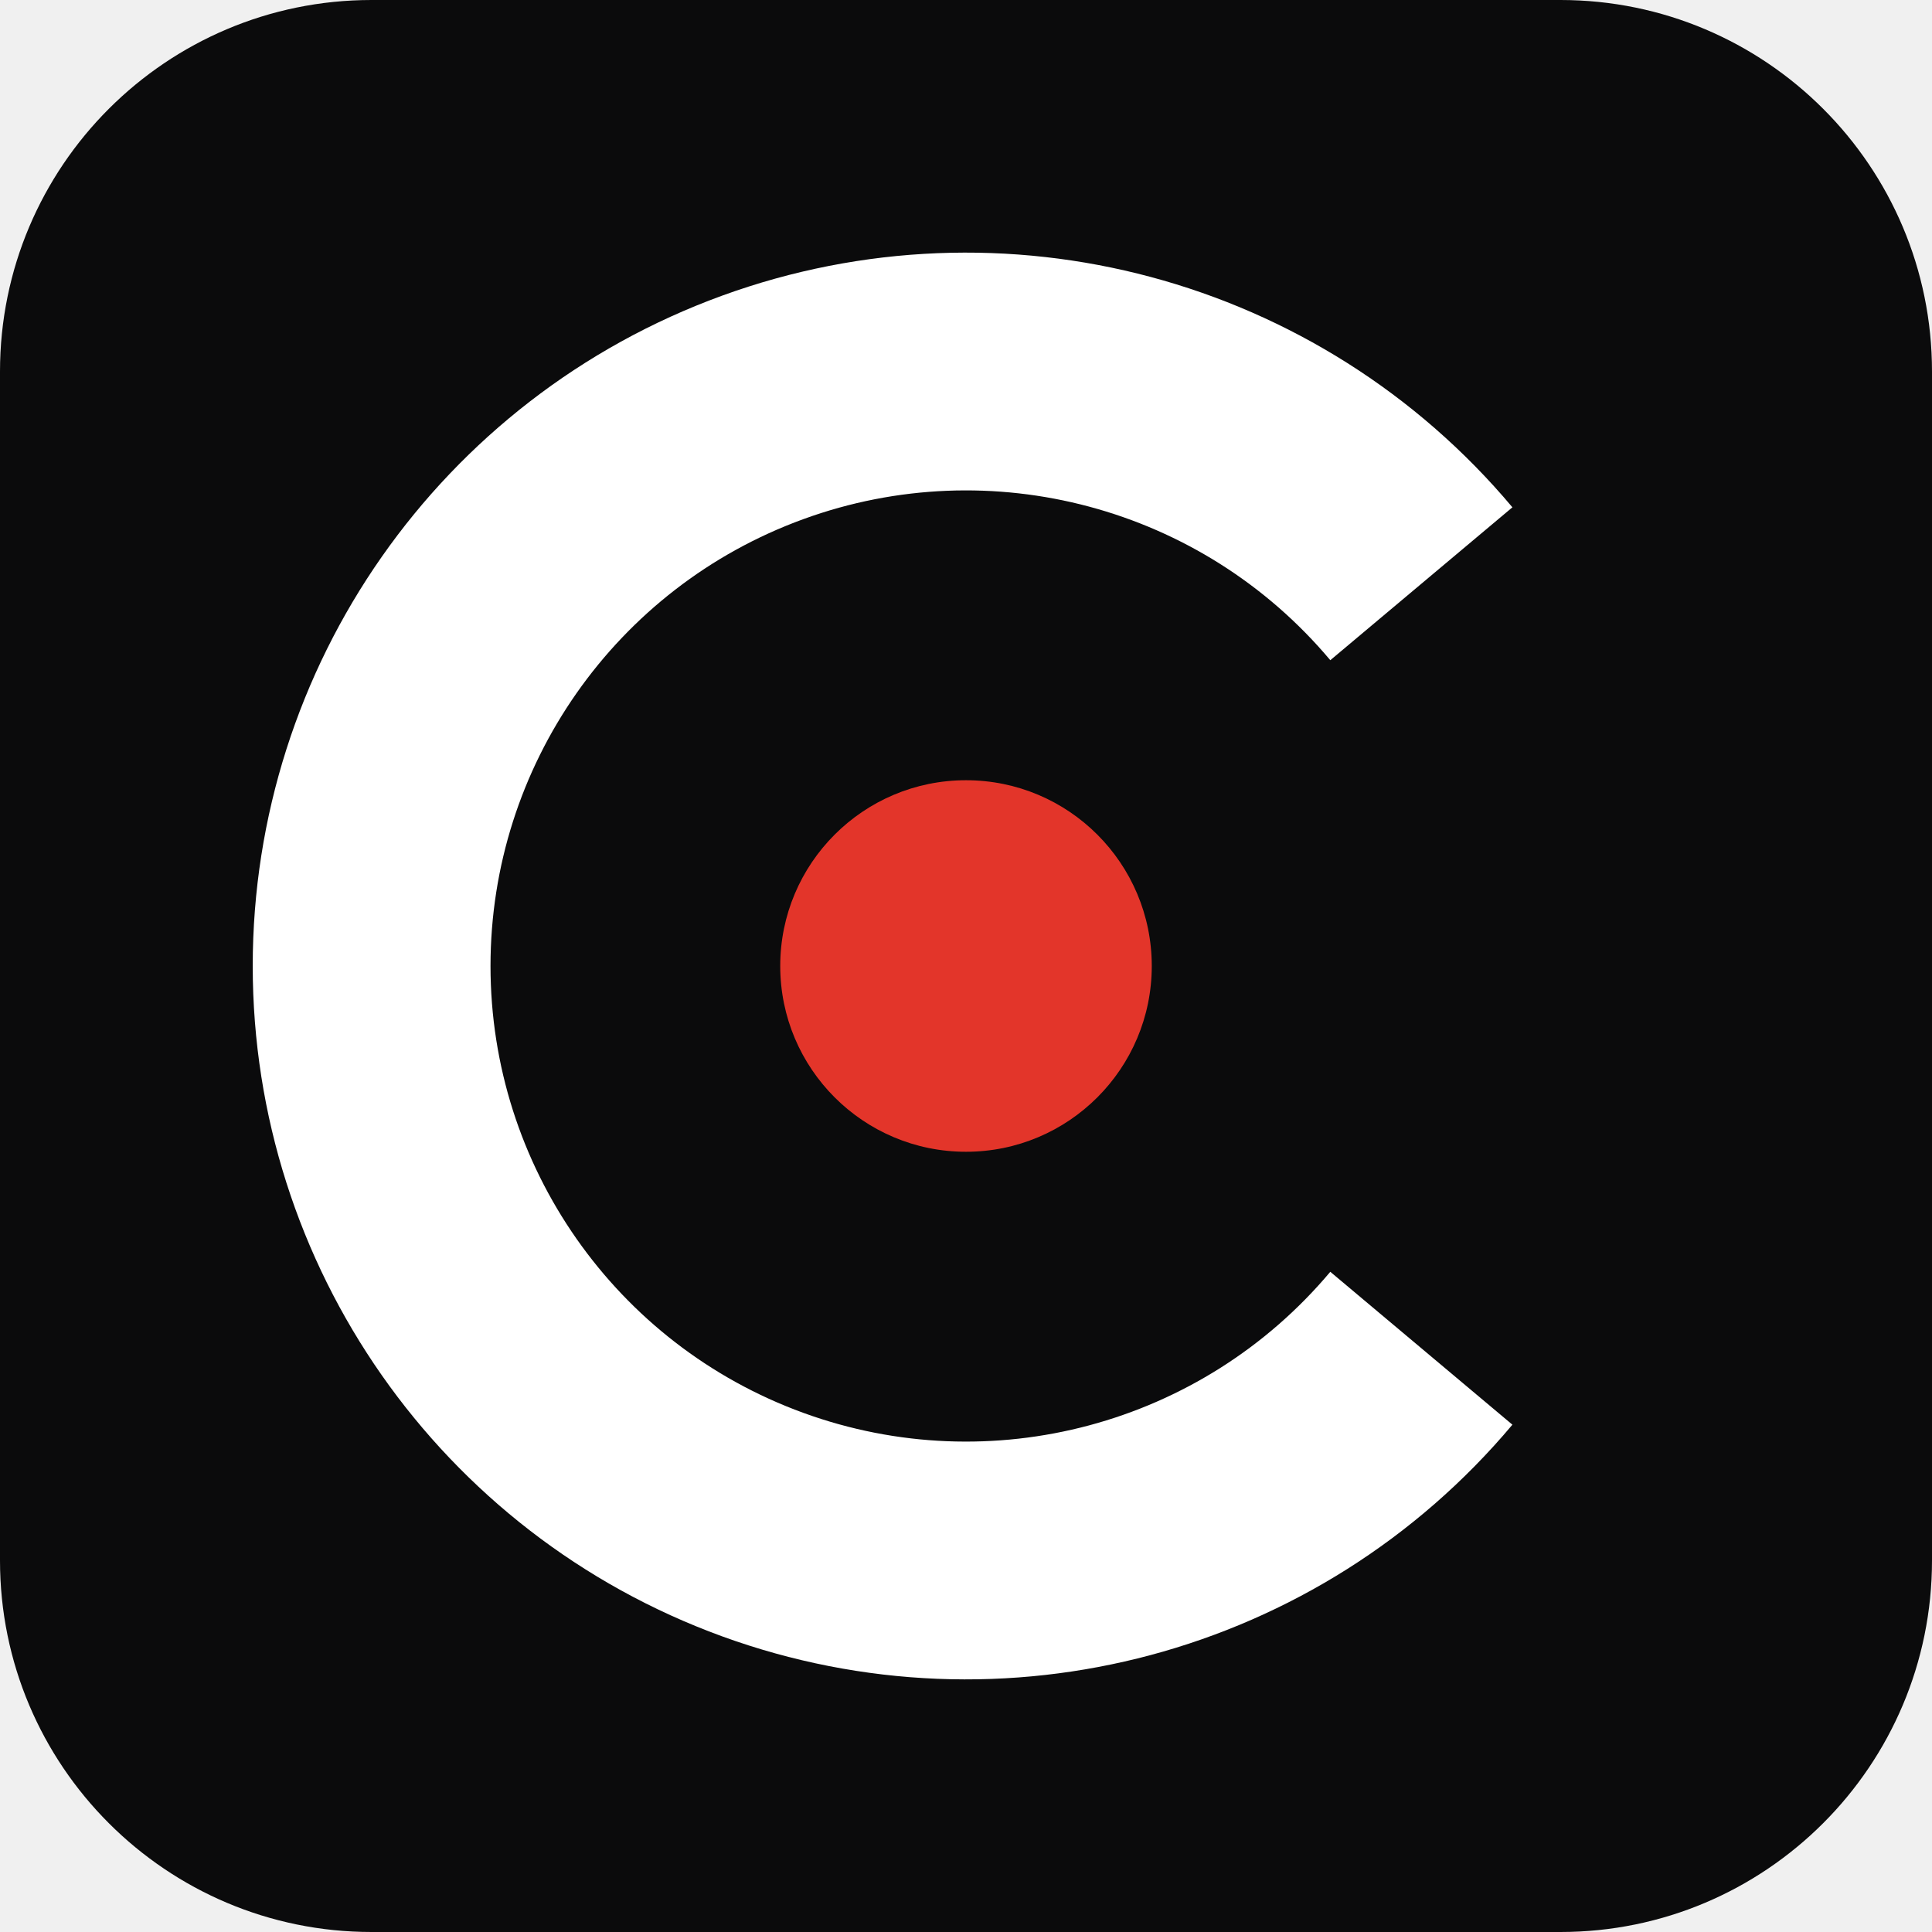
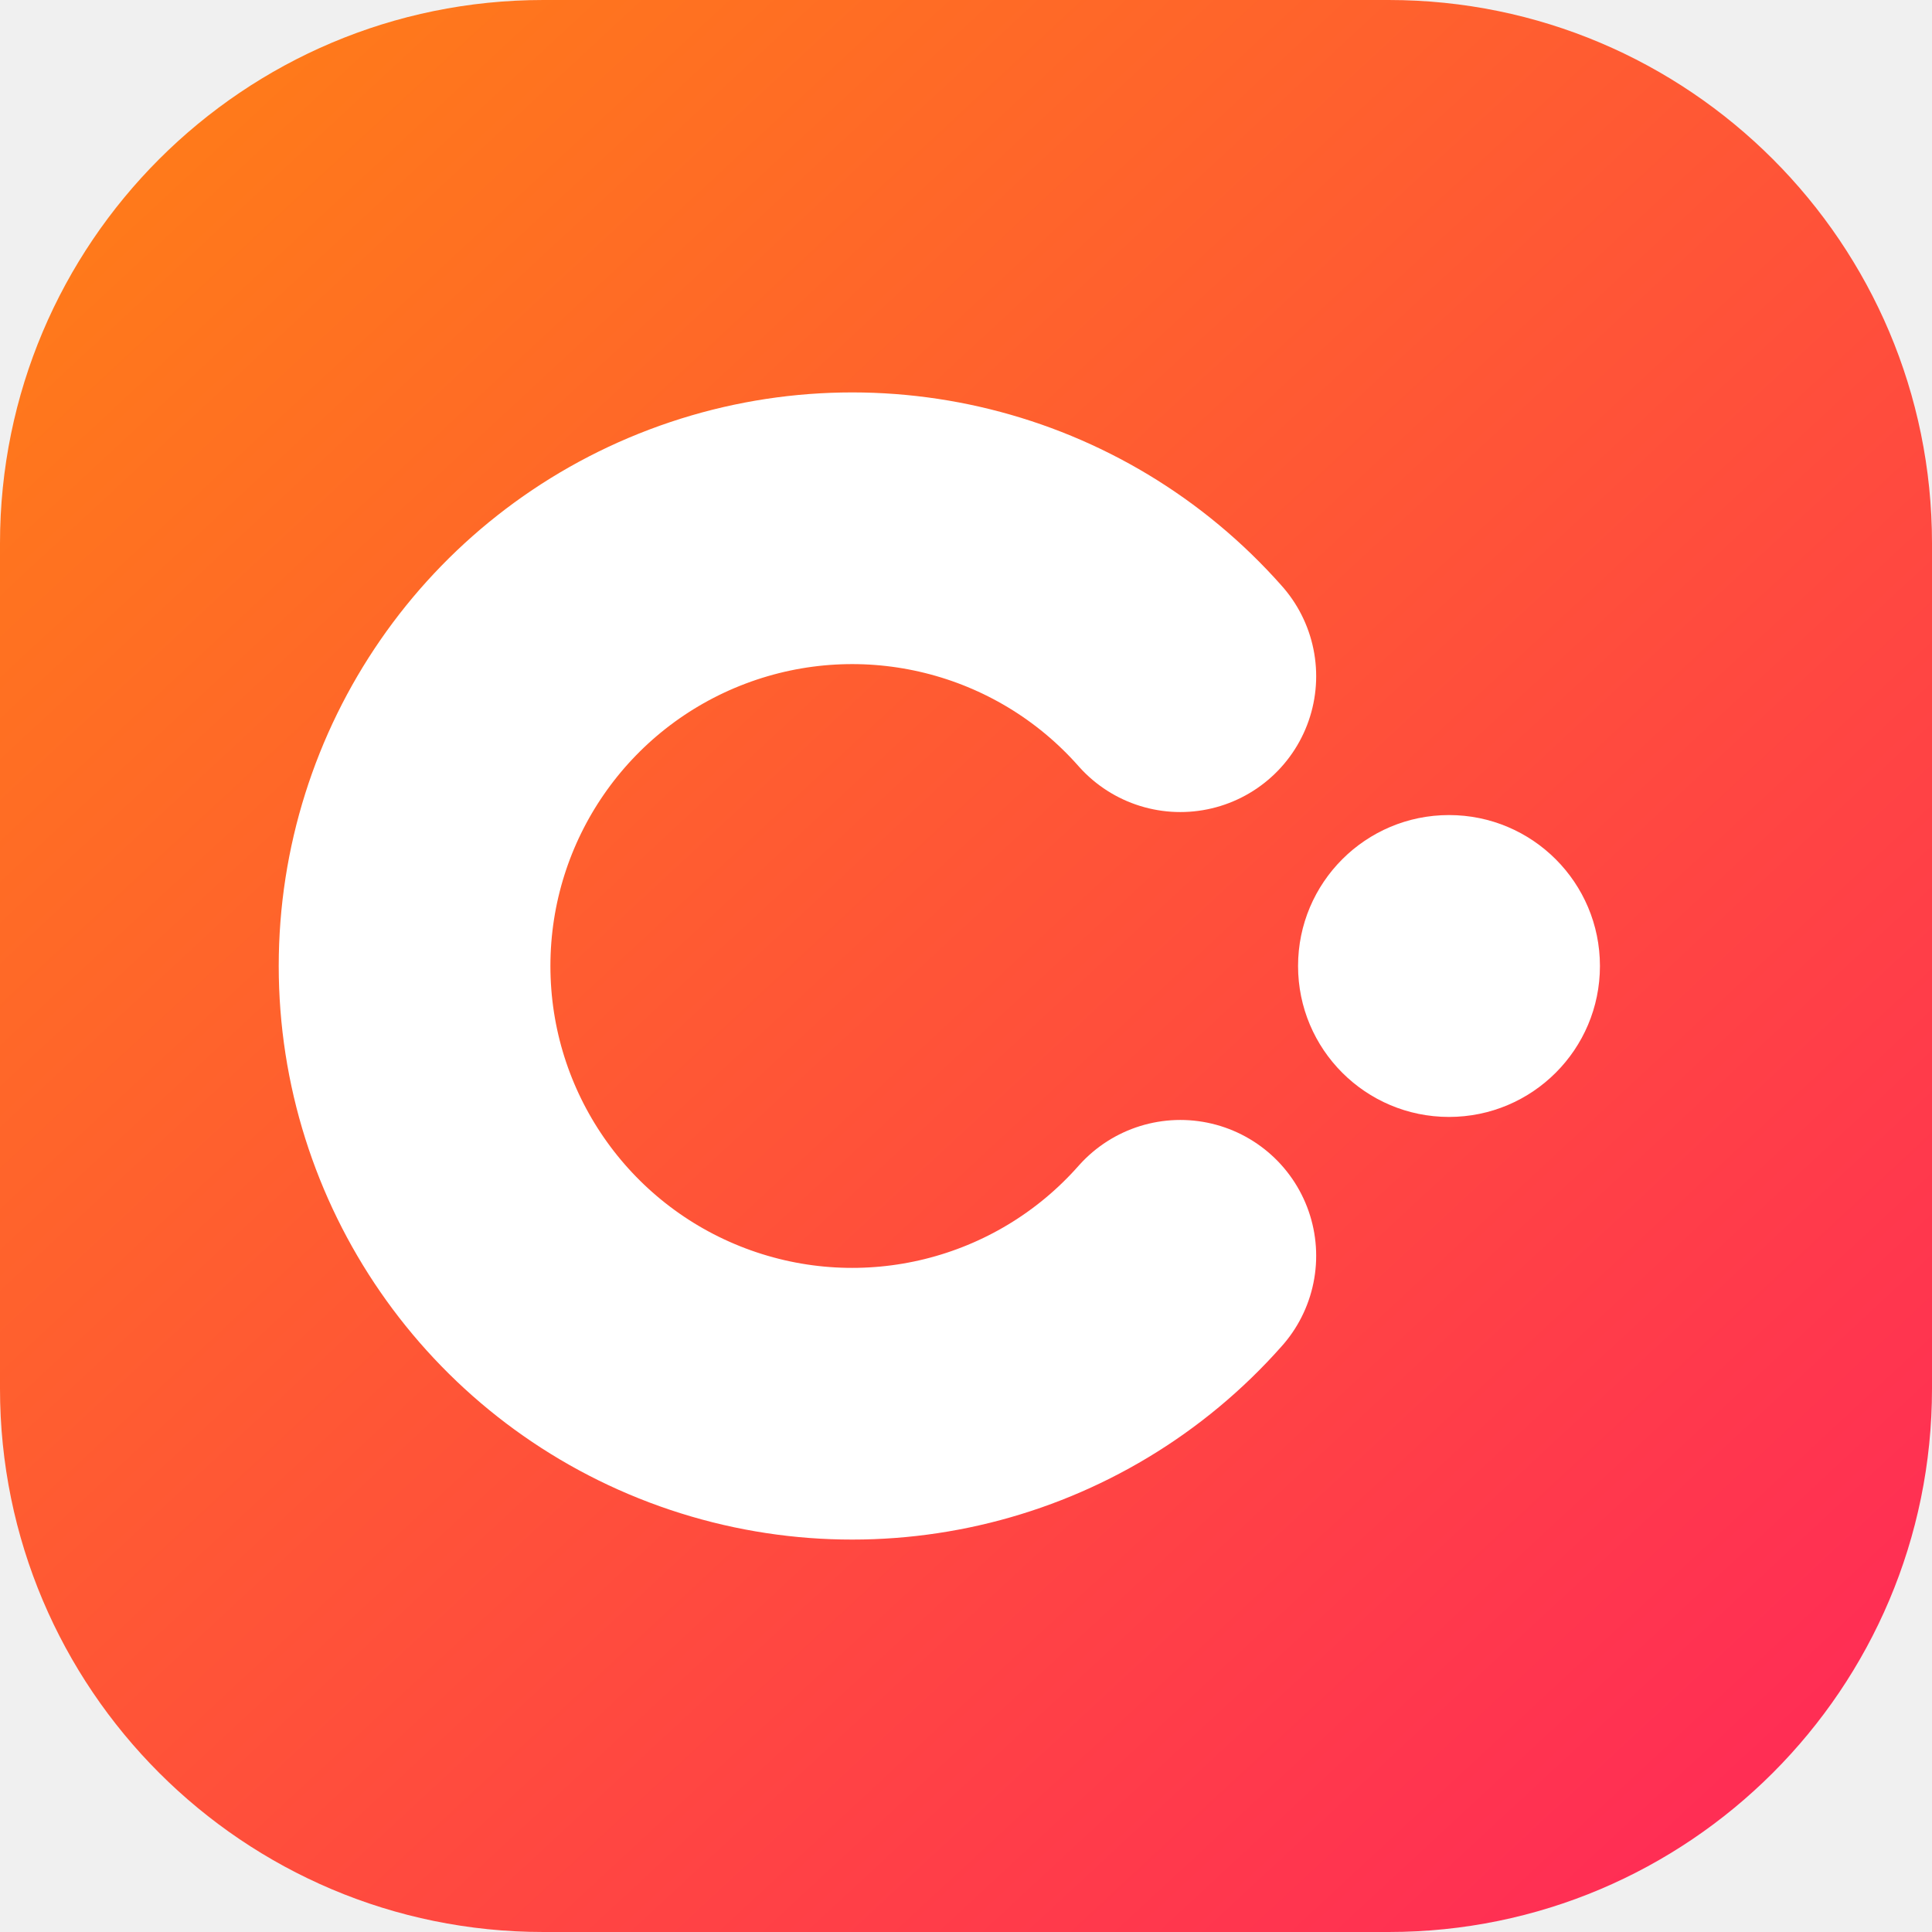
- <svg xmlns="http://www.w3.org/2000/svg" viewBox="0 0 52 52">
-   <rect width="52" height="52" rx="10" fill="#0b0b0c" />
-   <path d="M 41.32 13.14 A 20 20 0 1 0 41.32 38.86" transform="translate(5.2 5.2) scale(.8)" fill="none" stroke="#ffffff" stroke-width="8" />
-   <circle cx="26" cy="26" r="5" fill="#e3352a" />
+ <svg xmlns="http://www.w3.org/2000/svg" viewBox="0 0 64 64">
+   <defs>
+     <linearGradient id="g" x1="6" y1="4" x2="58" y2="60" gradientUnits="userSpaceOnUse">
+       <stop offset="0" stop-color="#ff7a1a" />
+       <stop offset="1" stop-color="#ff2d55" />
+     </linearGradient>
+   </defs>
+   <rect width="64" height="64" rx="18" fill="url(#g)" />
+   <g transform="translate(0 0) scale(1)">
+     <path d="M 40.6 22.4 A 14.5 14.5 0 1 0 40.6 41.6" transform="translate(-1.5 0)" fill="none" stroke="#fff" stroke-width="9" stroke-linecap="round" />
+     <circle cx="48" cy="32" r="5" fill="#fff" />
+   </g>
</svg>
